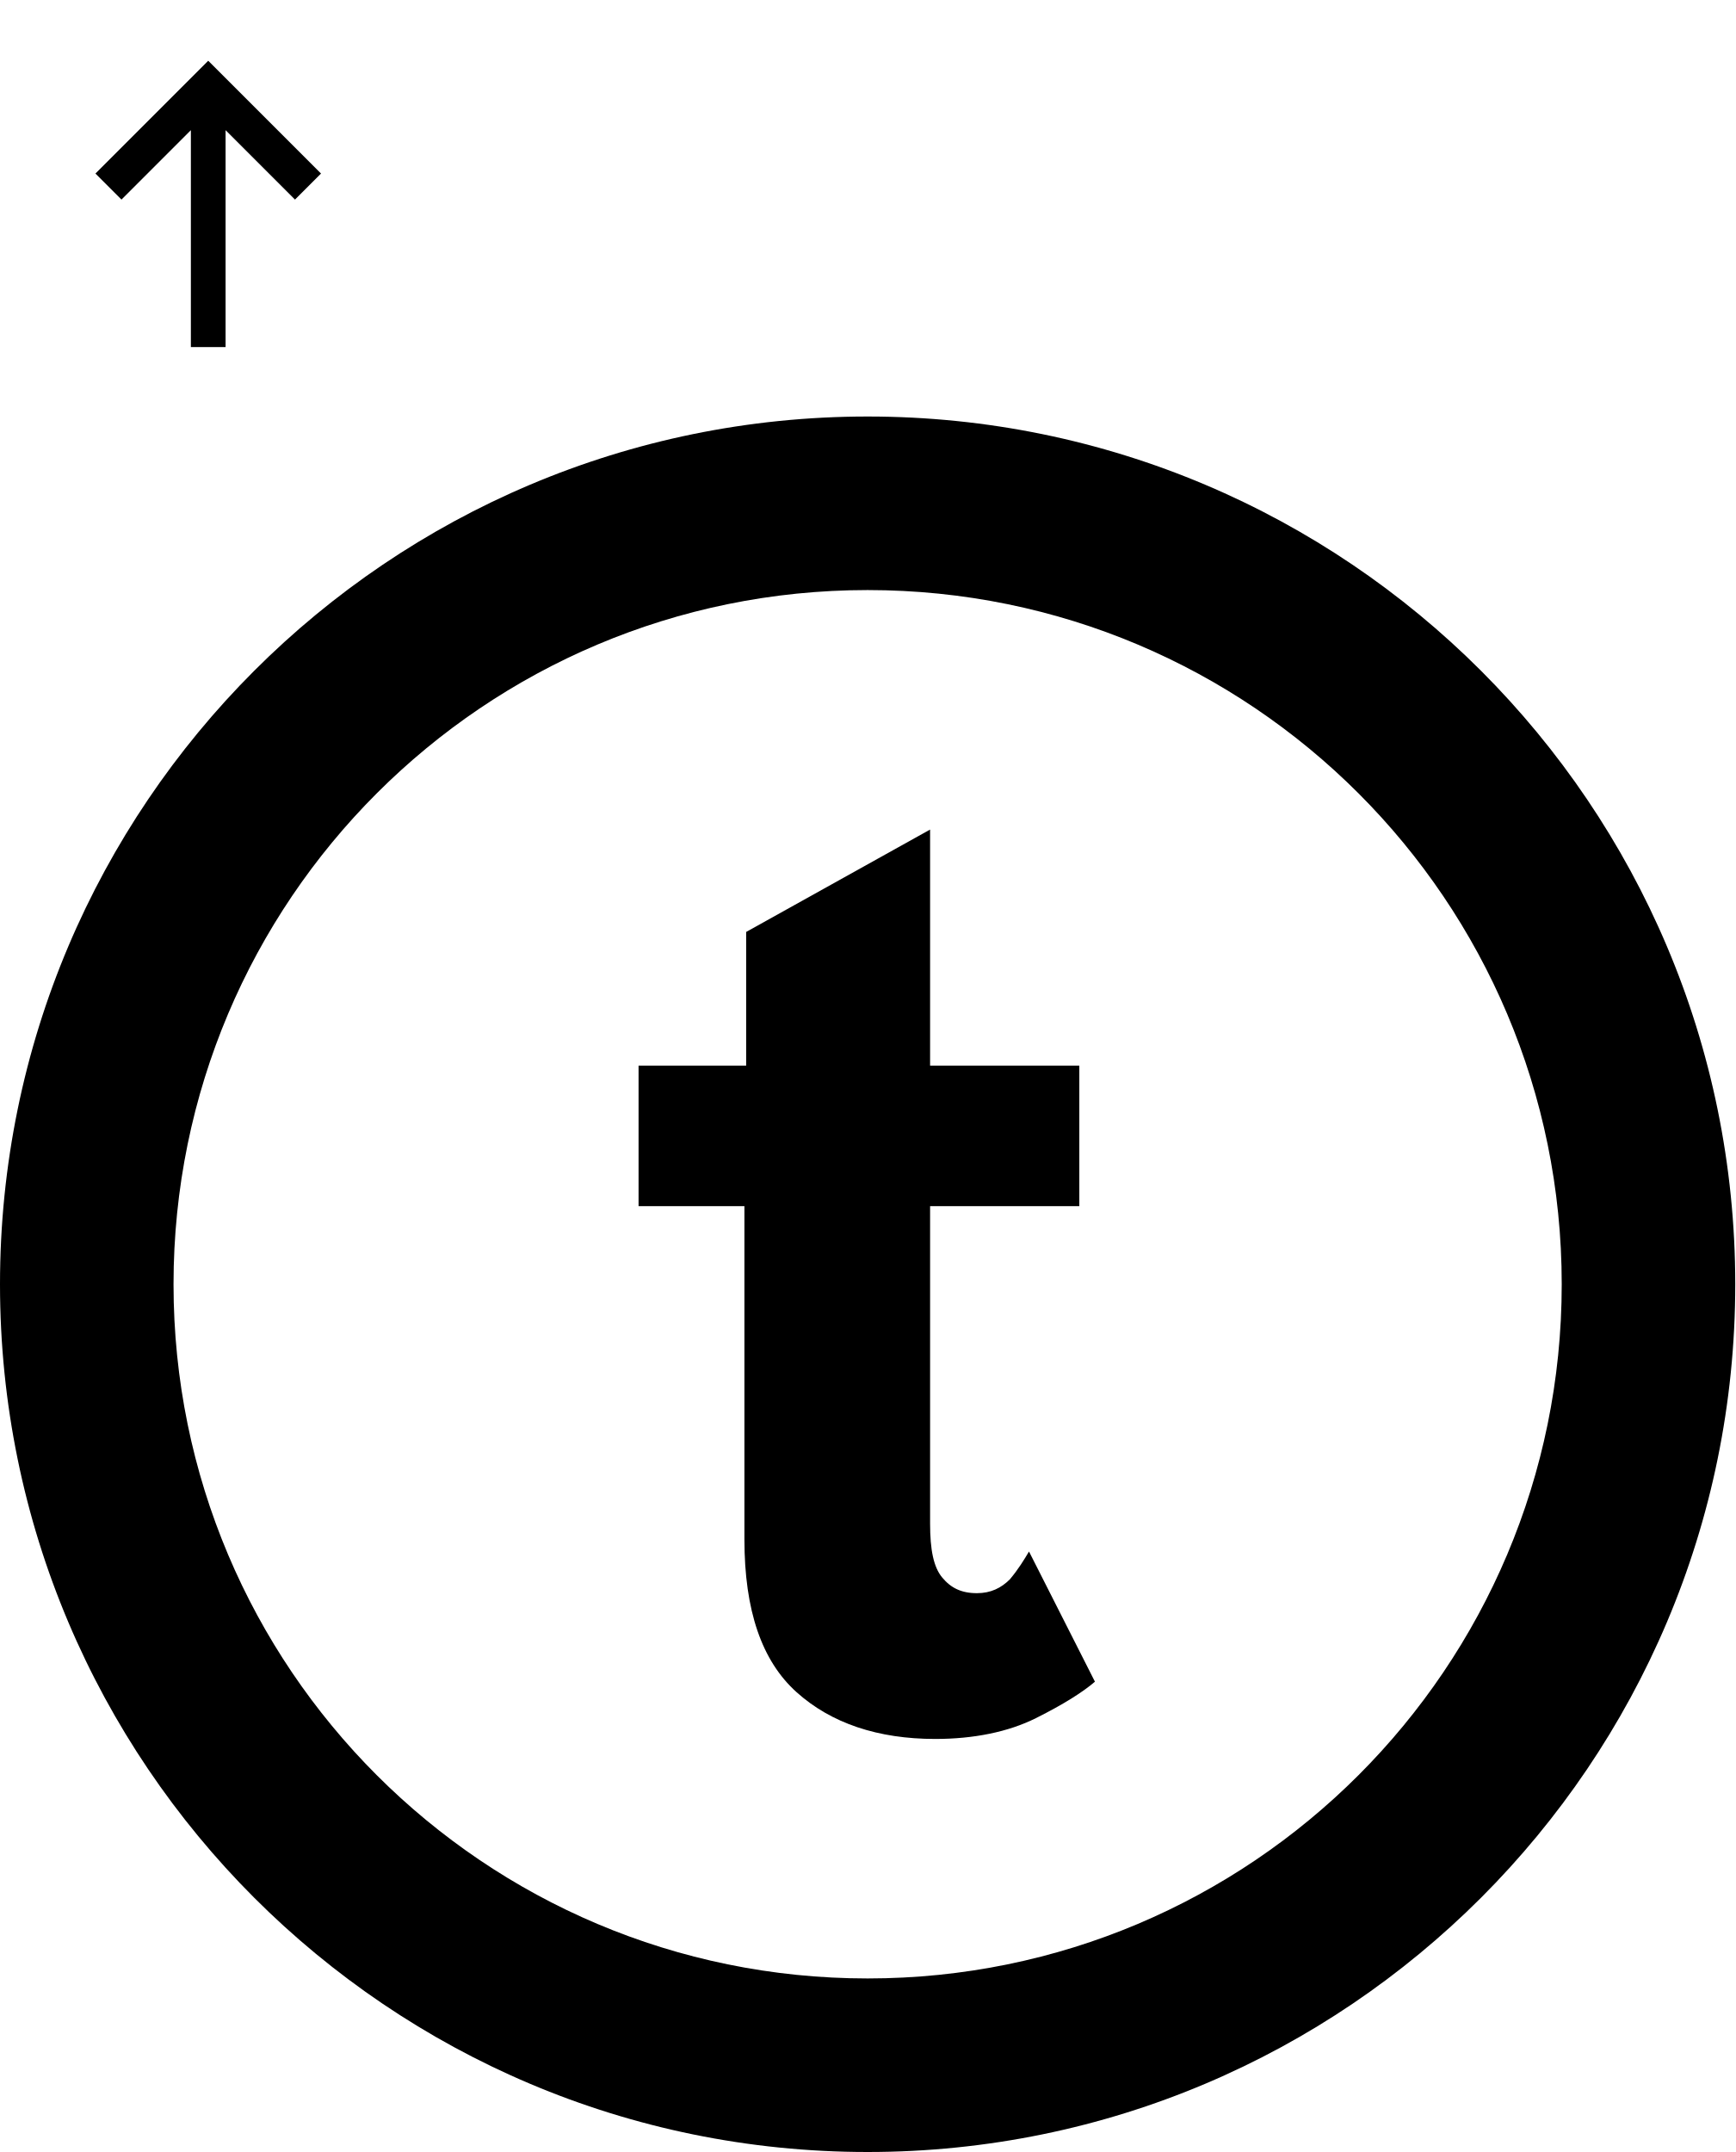
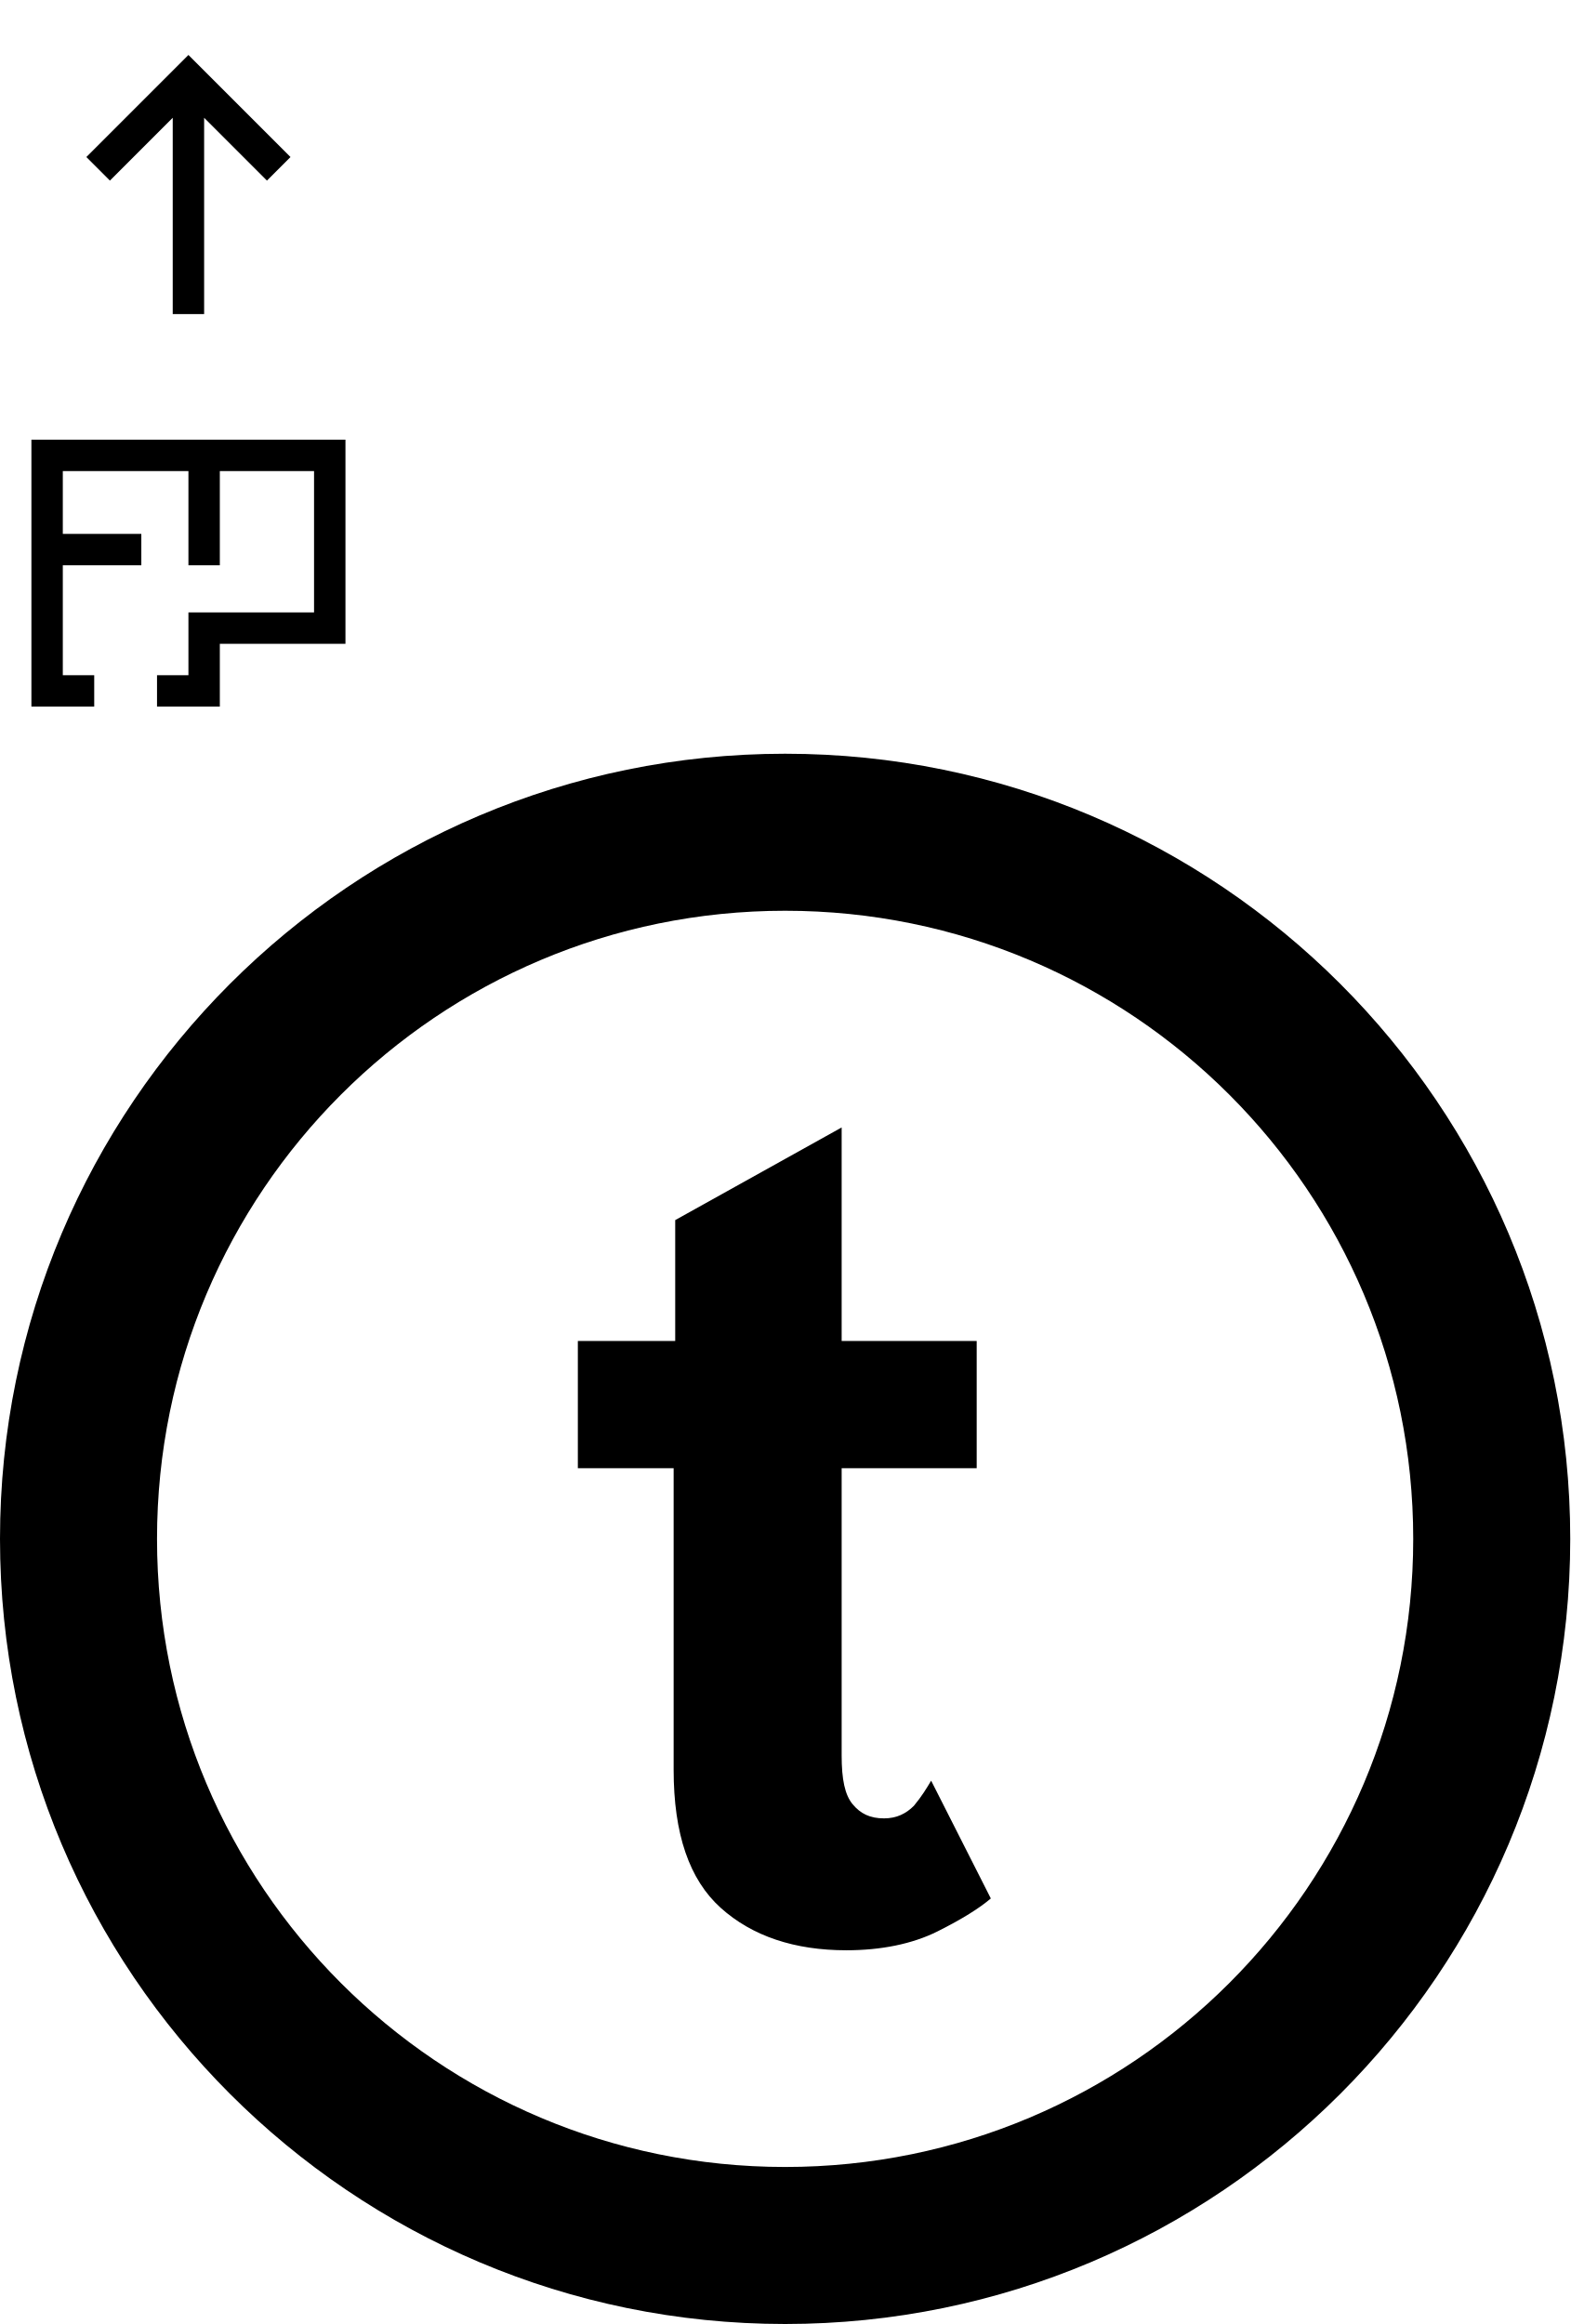
<svg xmlns="http://www.w3.org/2000/svg" xmlns:xlink="http://www.w3.org/1999/xlink">
  <symbol id="arrow-up" viewBox="0 0 24 24">
    <g fill="none" fill-rule="evenodd">
      <path d="M0 0h24v24H0z" />
      <path fill="currentColor" d="M12 3.5l6.5 6.5-1.5 1.5-4-4V20h-2V7.5l-4 4L5.5 10z" />
    </g>
  </symbol>
  <use xlink:href="#arrow-up" width="24" height="24" />
  <view id="arrow-up-view" viewBox="0 0 24 24" />
+   <symbol id="floor-plan" viewBox="0 0 24 24">
+     <g fill="none" fill-rule="evenodd">
+       <path d="M0 0h24v24H0z" />
+       <path d="M13 12V5m-4 6H3m7 9h3v-4h8V5H3v15h3" stroke="#000" stroke-width="2" />
+     </g>
+   </symbol>
+   <use xlink:href="#floor-plan" y="24" width="24" height="24" />
+   <view id="floor-plan-view" viewBox="0 24 24 24" />
  <symbol id="test" viewBox="0 0 100 100">
    <path d="M50 10c22.1 0 40 17.9 40 40S72.1 90 50 90 10 72.1 10 50s17.9-40 40-40m0-10C22.4 0 0 22.4 0 50s22.4 50 50 50 50-22.4 50-50S77.6 0 50 0z" />
    <path d="M63.1 72.9c-.7.6-1.8 1.3-3.4 2.1-1.6.8-3.6 1.2-5.8 1.2-3.3 0-6-.9-8-2.7-2-1.8-3-4.7-3-8.8V45.5h-6.1v-8.1H43v-7.7l10.6-5.9v13.6h8.6v8.1h-8.6v18.3c0 1.5.2 2.5.7 3.1.5.6 1.1.9 2 .9.8 0 1.4-.3 1.9-.8.5-.6.8-1.1 1.1-1.6l3.8 7.5z" />
  </symbol>
-   <use xlink:href="#test" y="24" width="100" height="100" />
-   <view id="test-view" viewBox="0 24 100 100" />
+   <use xlink:href="#test" y="48" width="100" height="100" />
+   <view id="test-view" viewBox="0 48 100 100" />
</svg>
